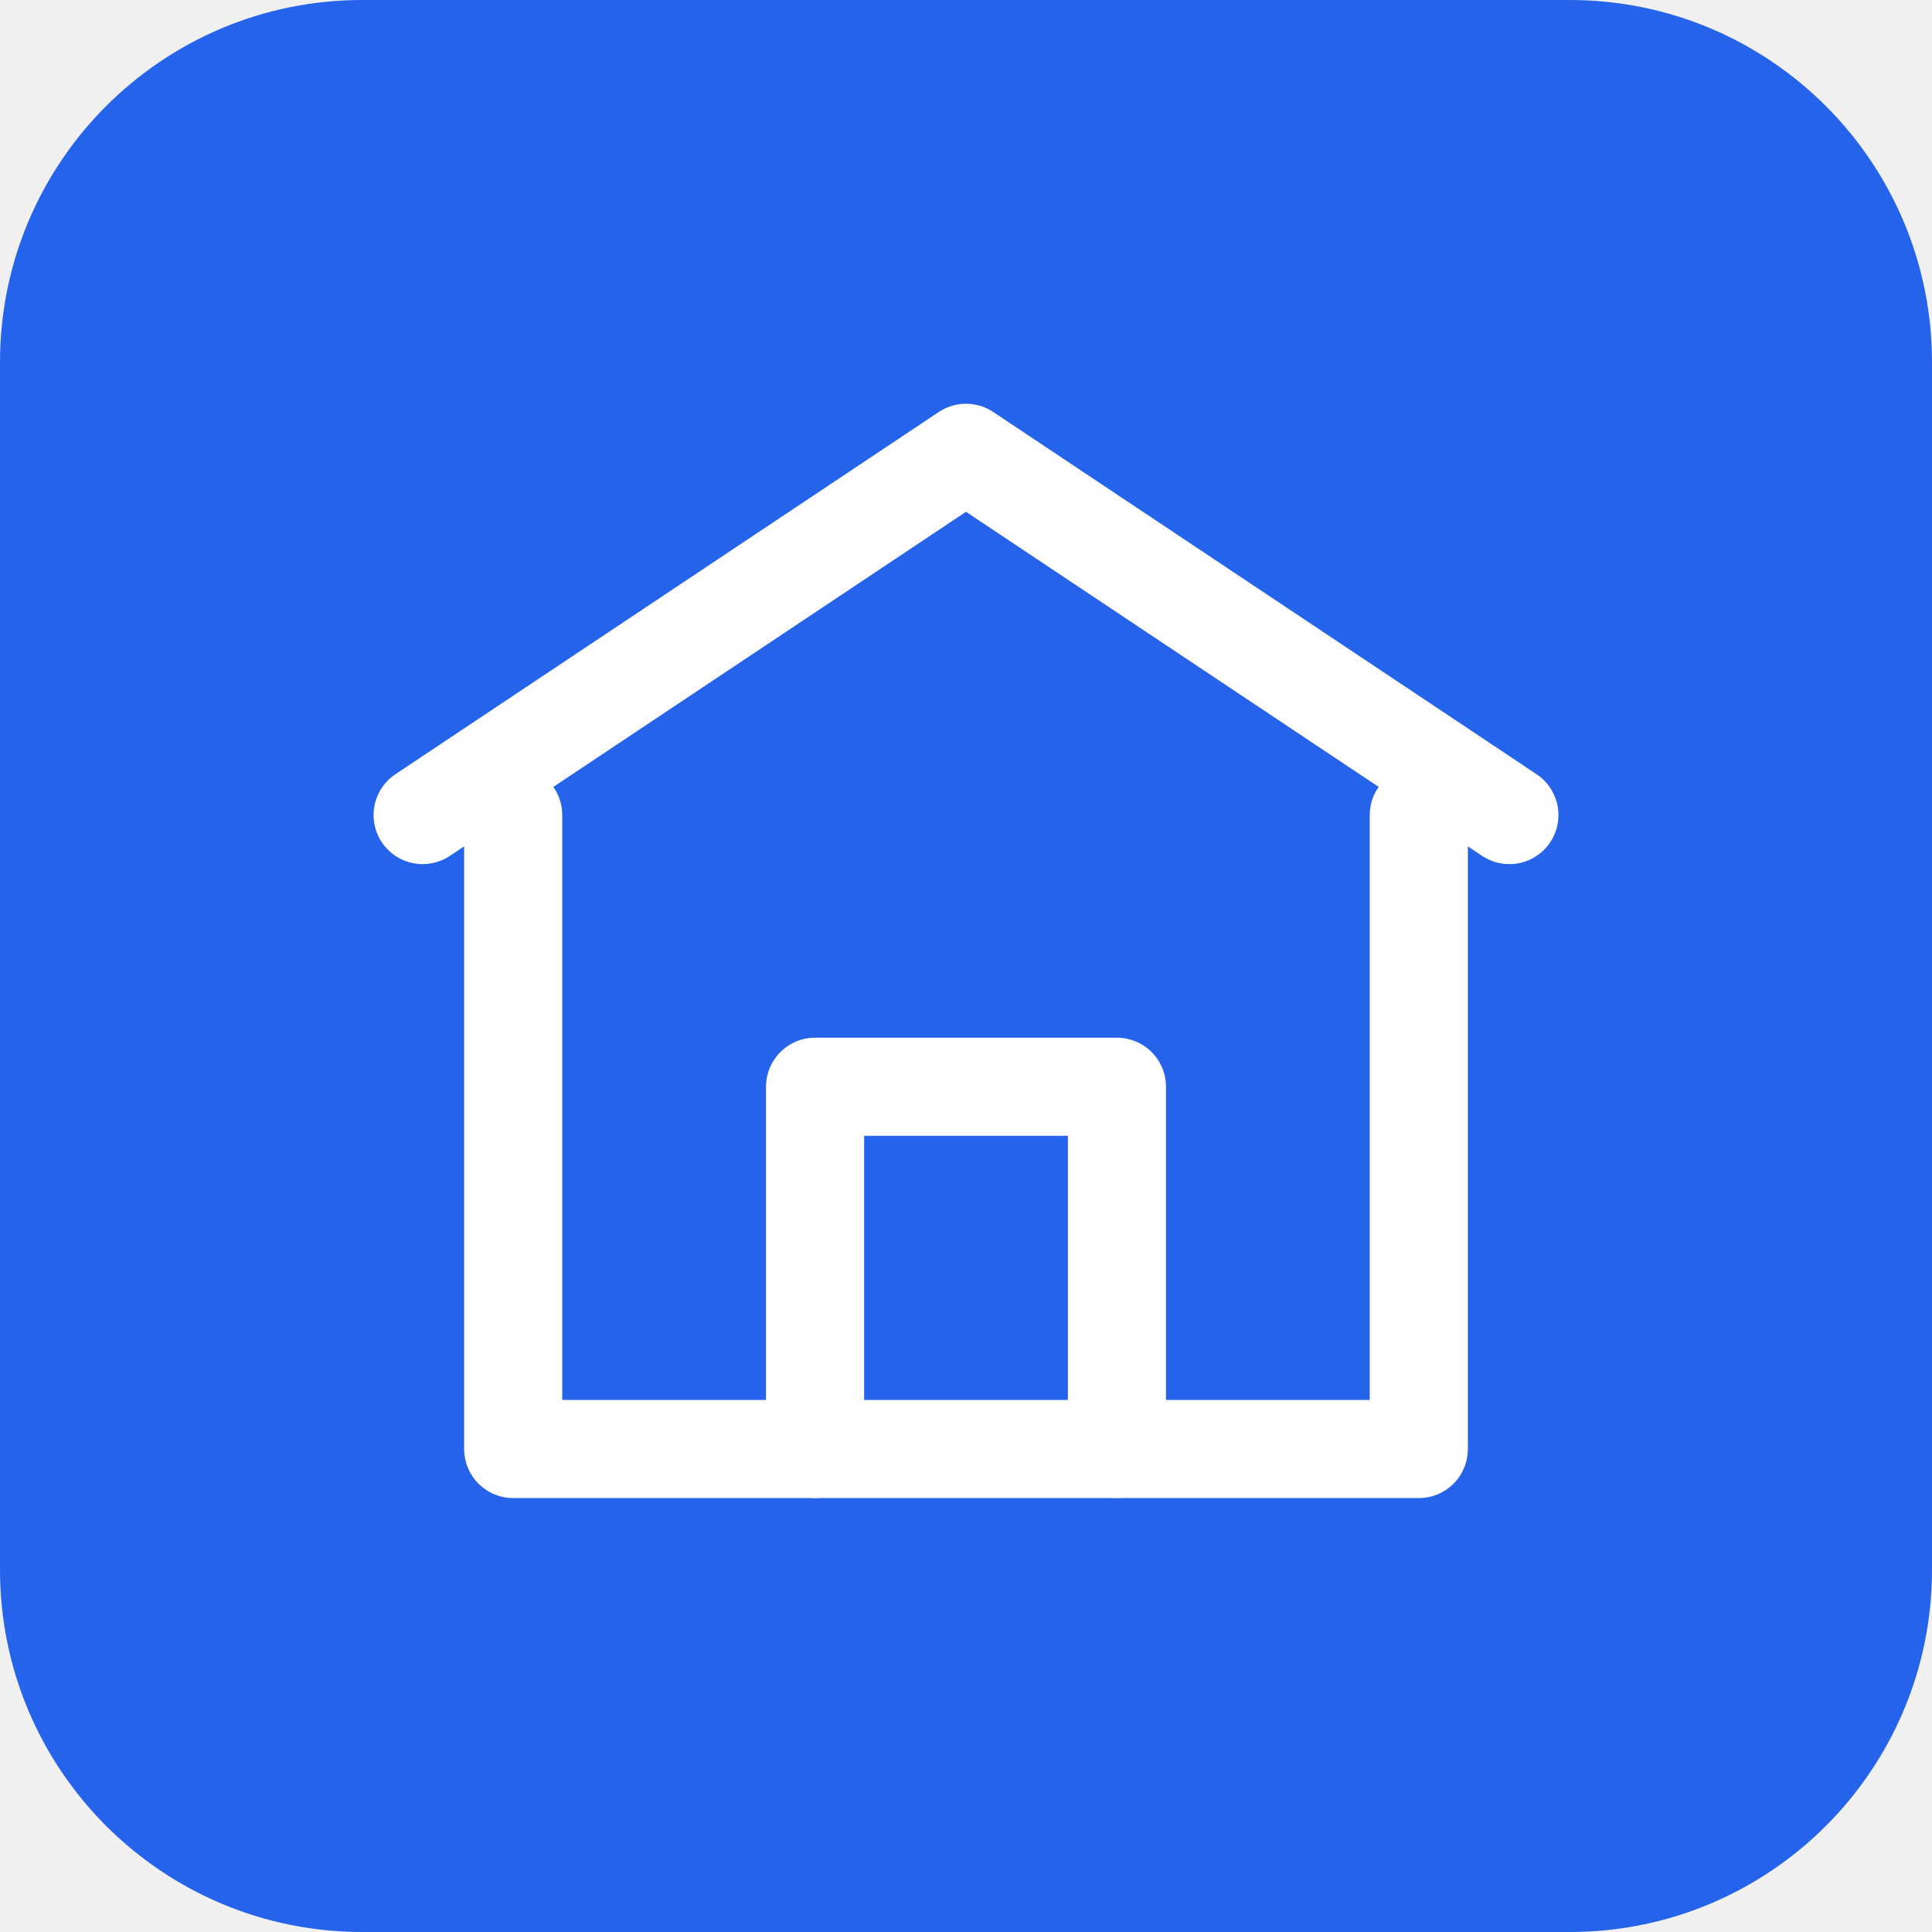
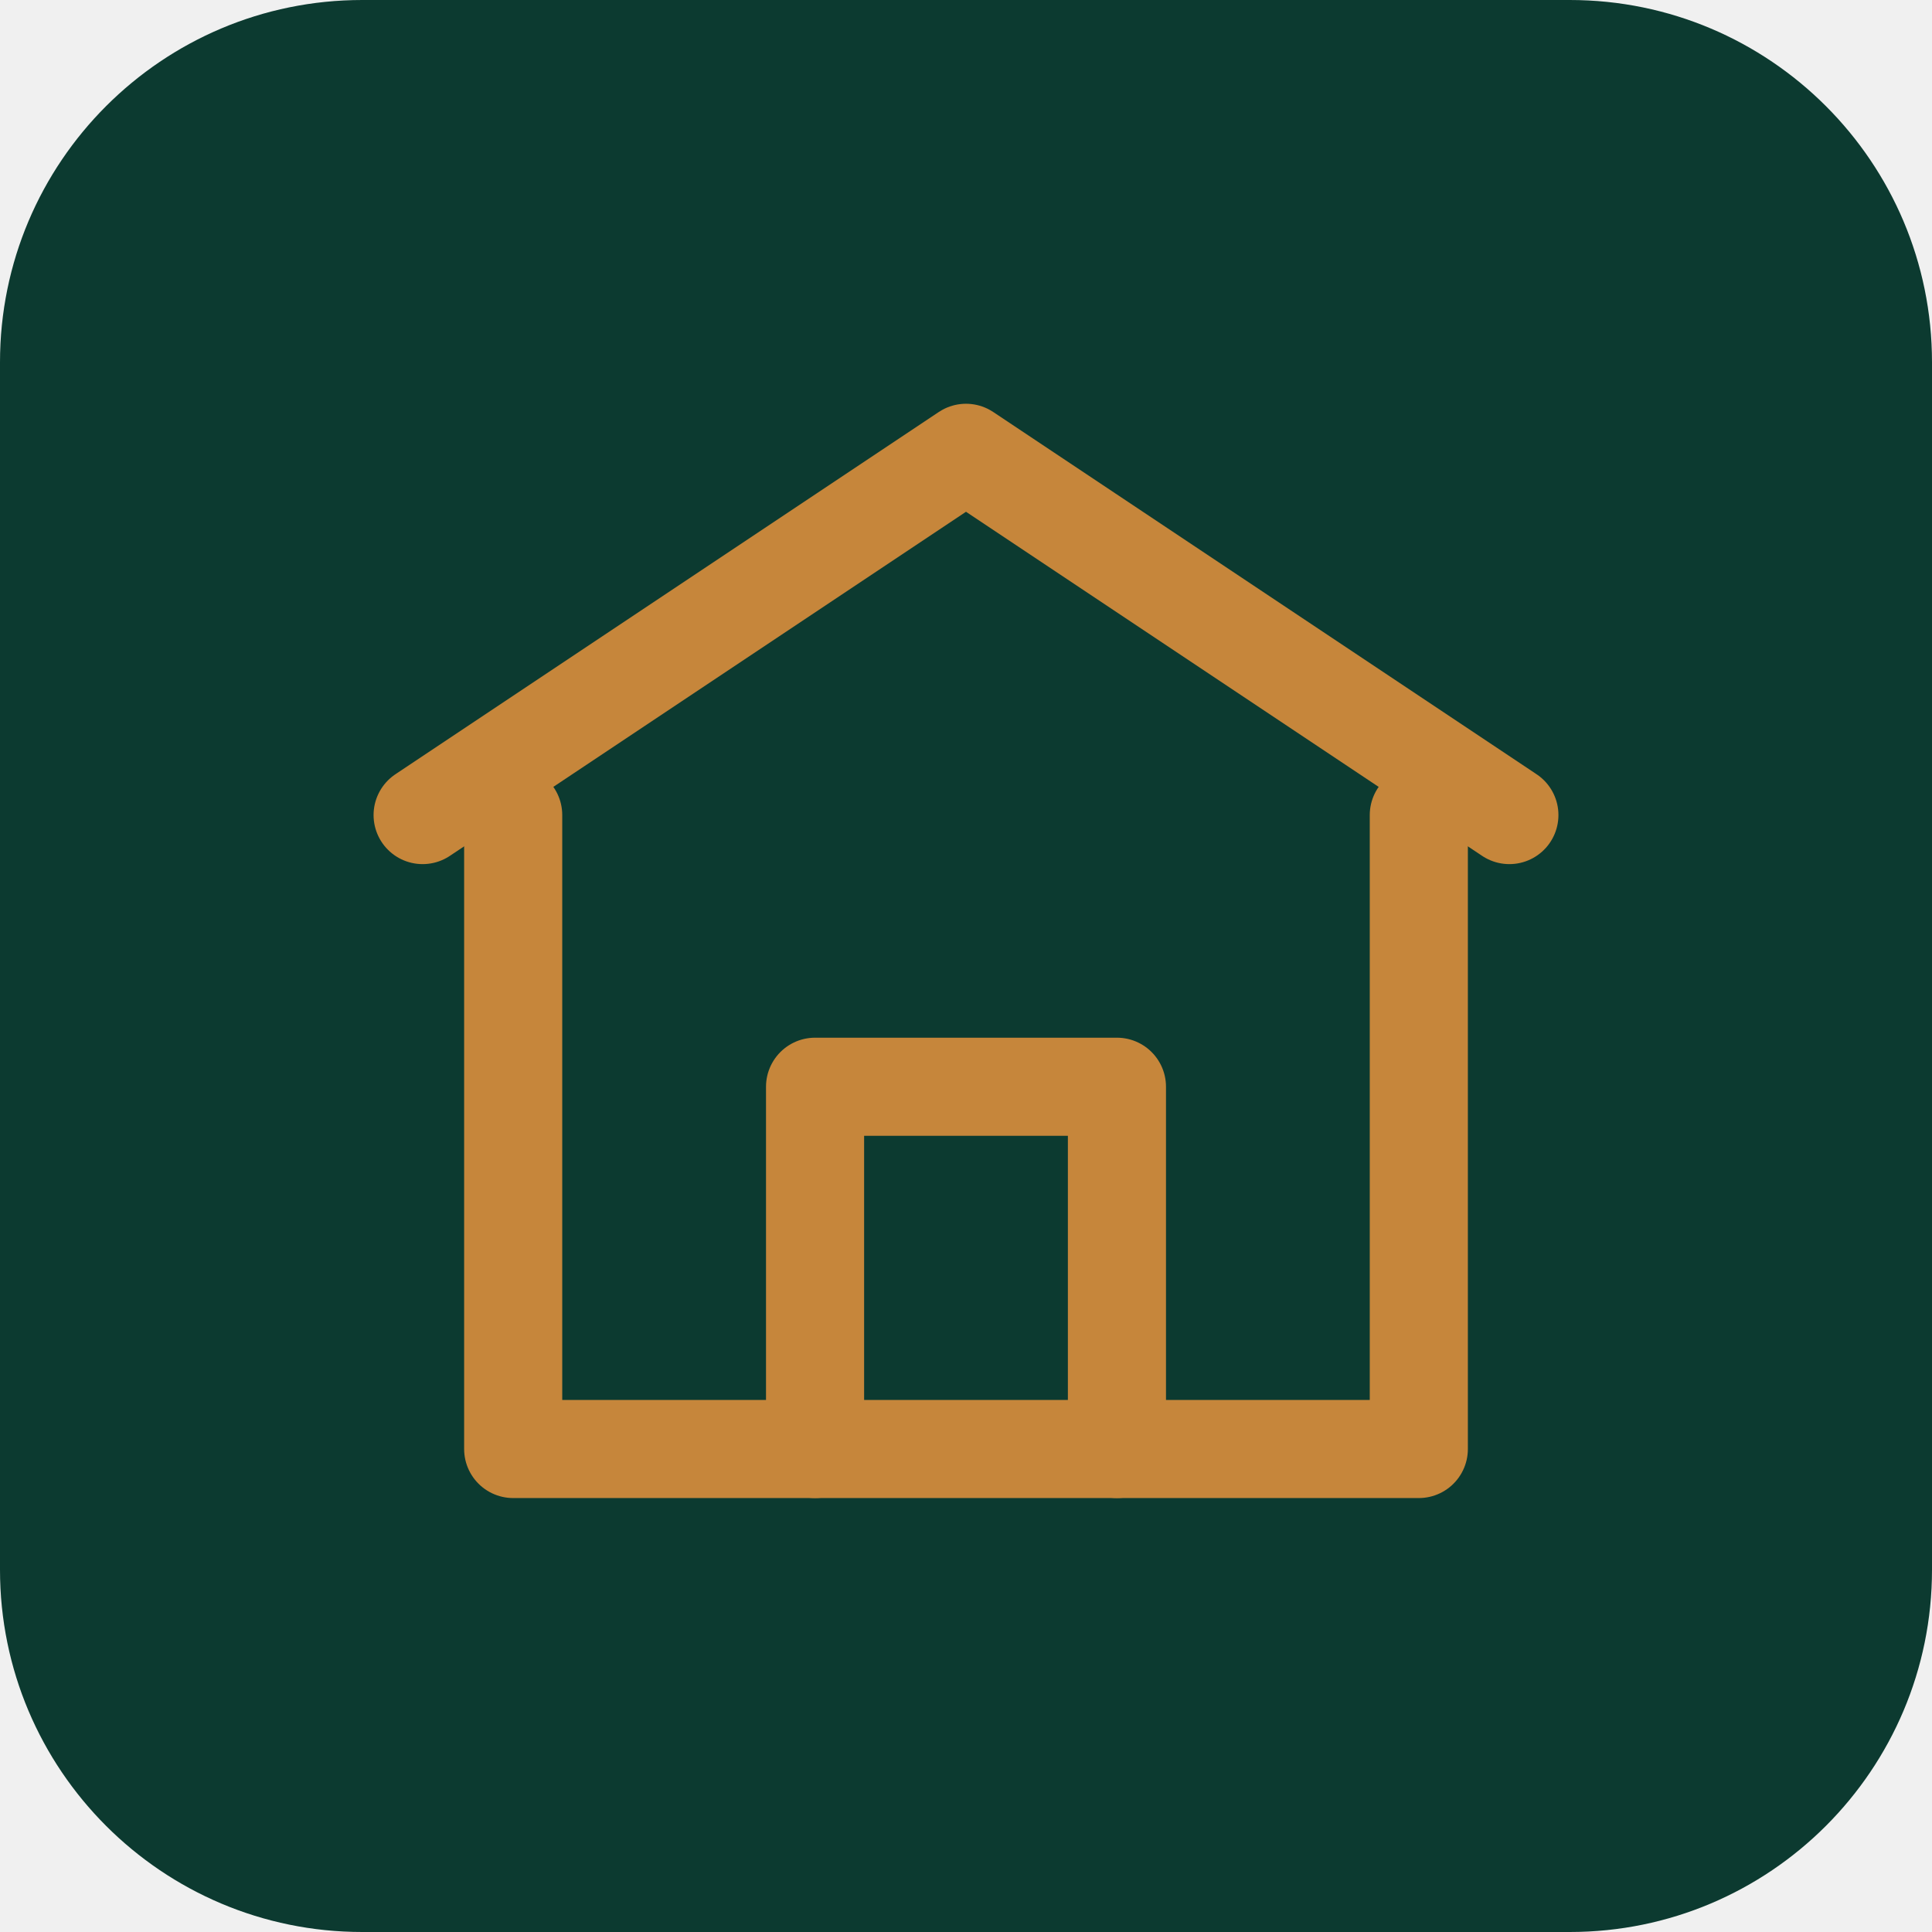
<svg xmlns="http://www.w3.org/2000/svg" viewBox="0 0 512 512">
-   <rect width="512" height="512" rx="96" fill="#2563eb" />
-   <g fill="none" stroke="#ffffff" stroke-width="26" stroke-linejoin="round" stroke-linecap="round">
+   <rect width="512" height="512" rx="96" fill="#0C3A30" />
+   <g fill="none" stroke="#C6863B" stroke-width="26" stroke-linejoin="round" stroke-linecap="round">
    <path d="M136 216v168h240V216" />
    <path d="M112 216l144-96 144 96" />
    <path d="M216 384v-96h80v96" />
  </g>
</svg>
